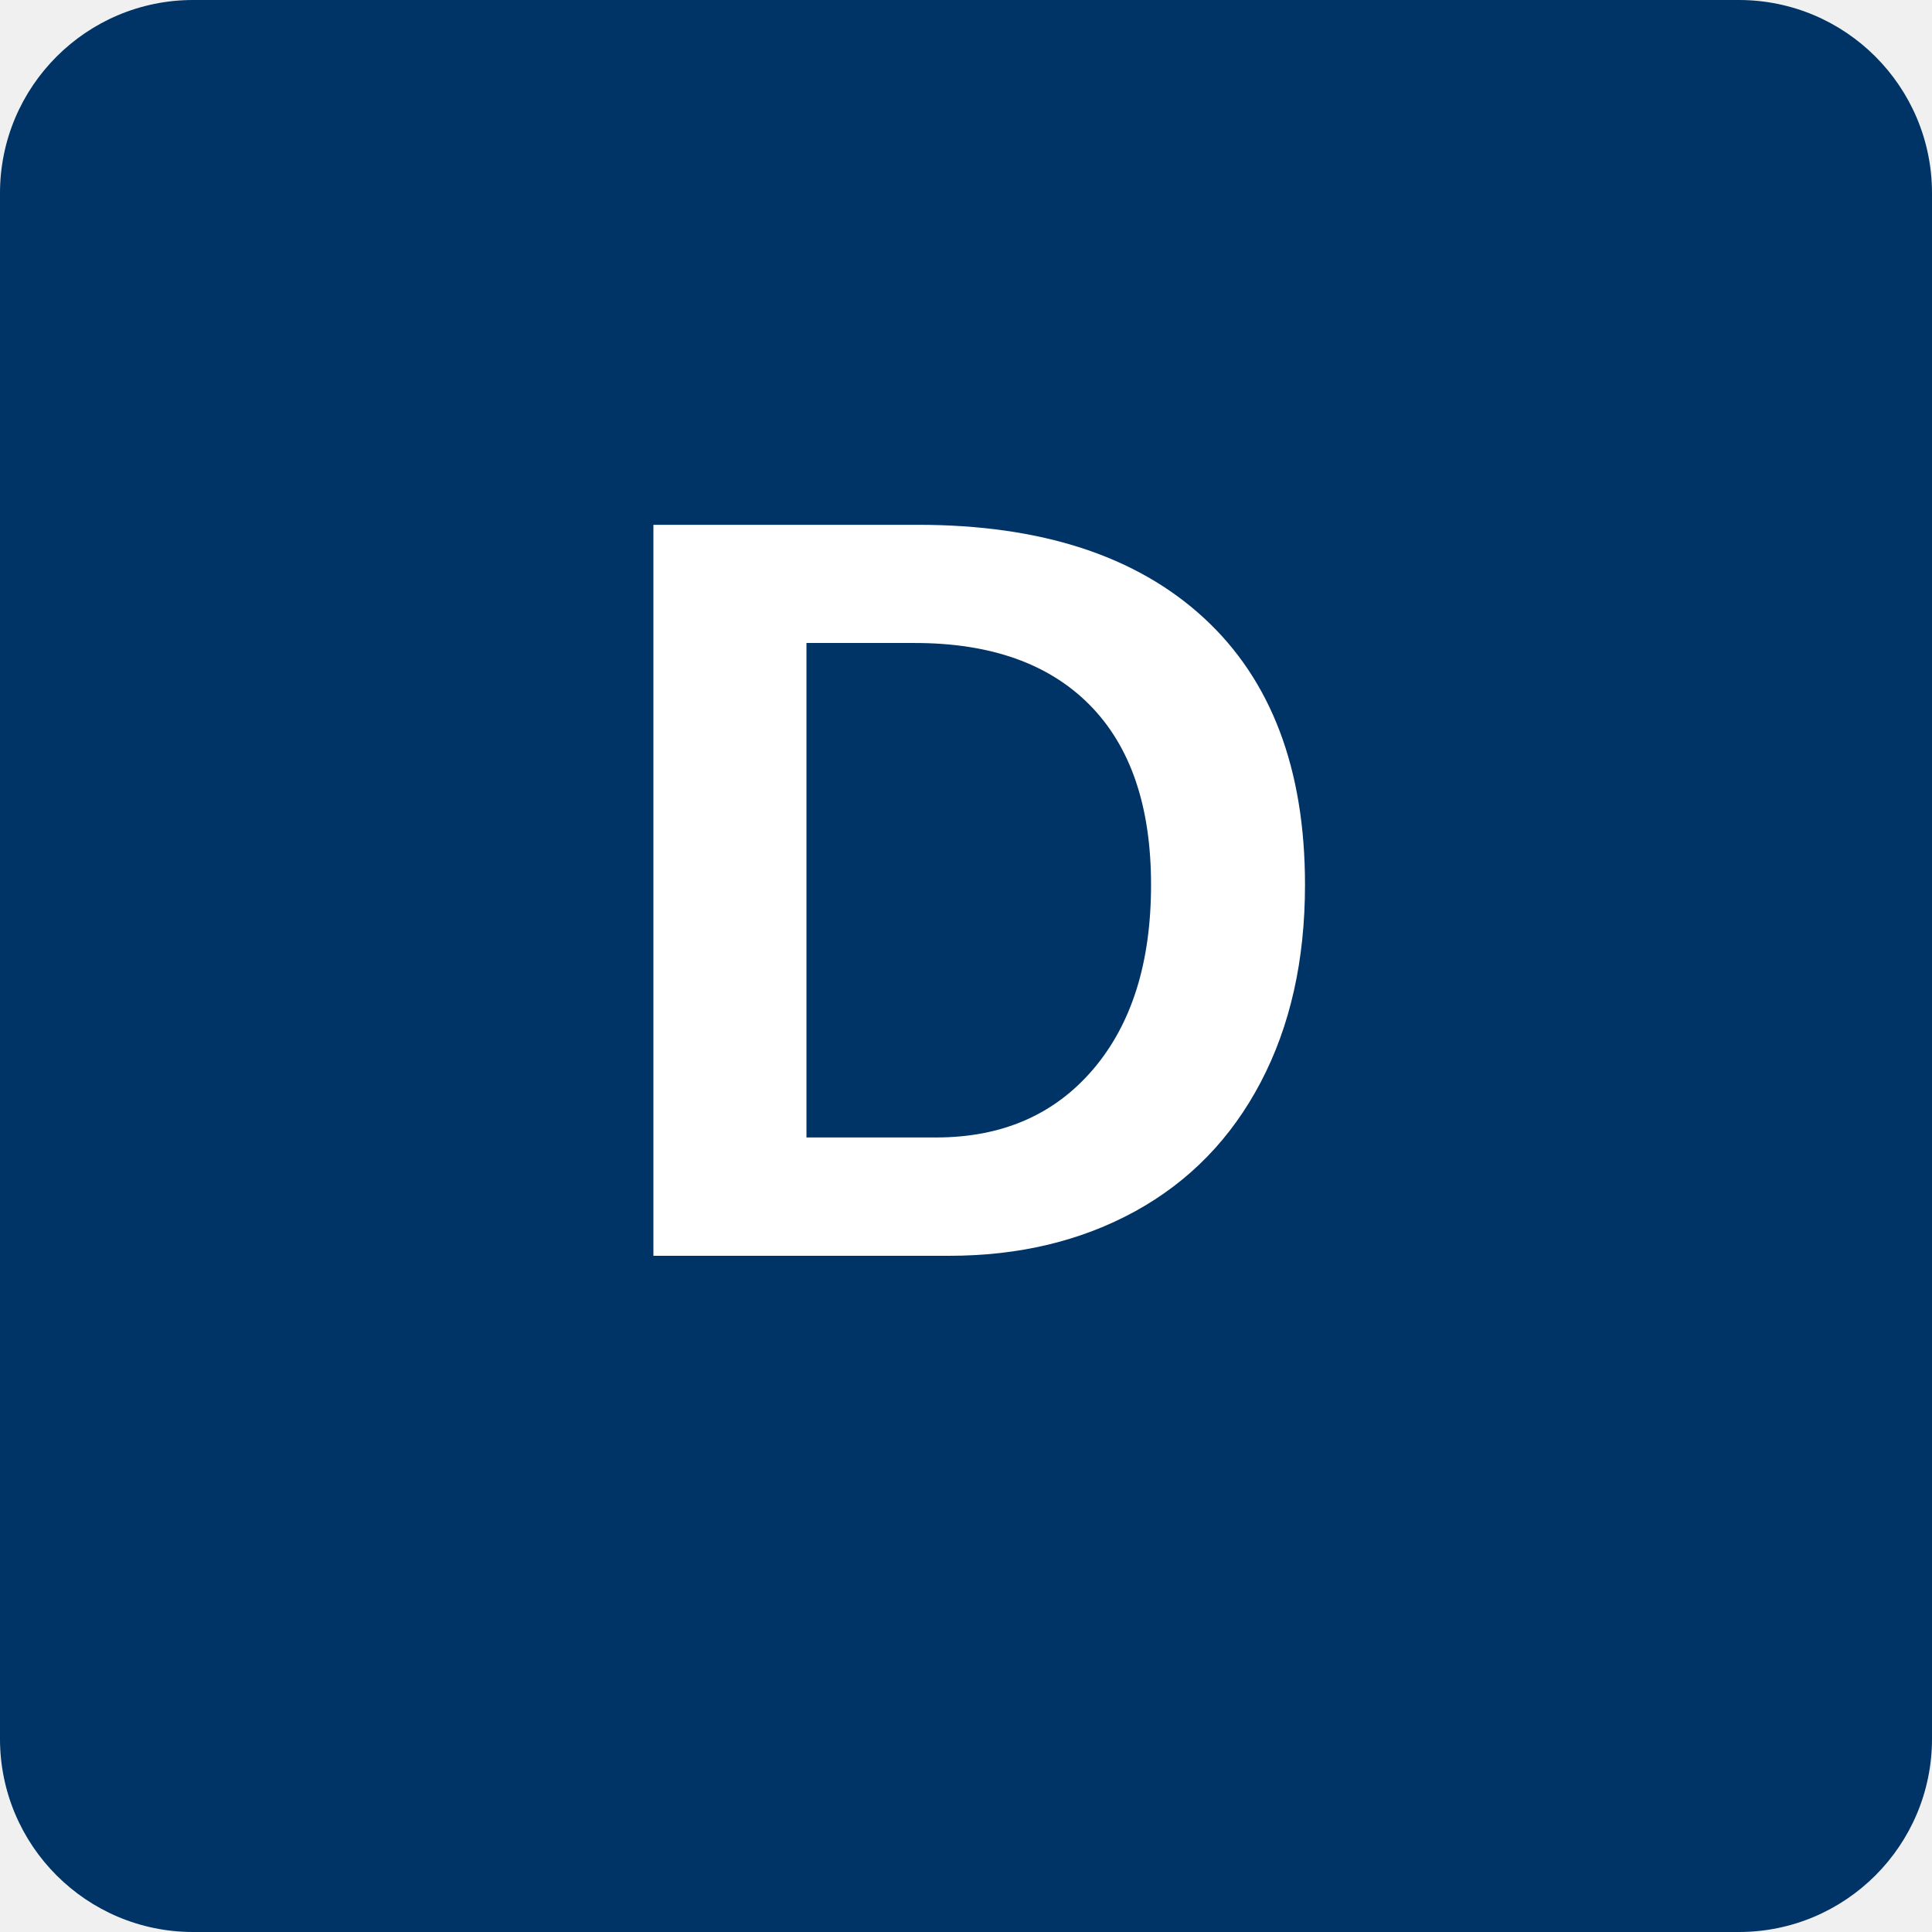
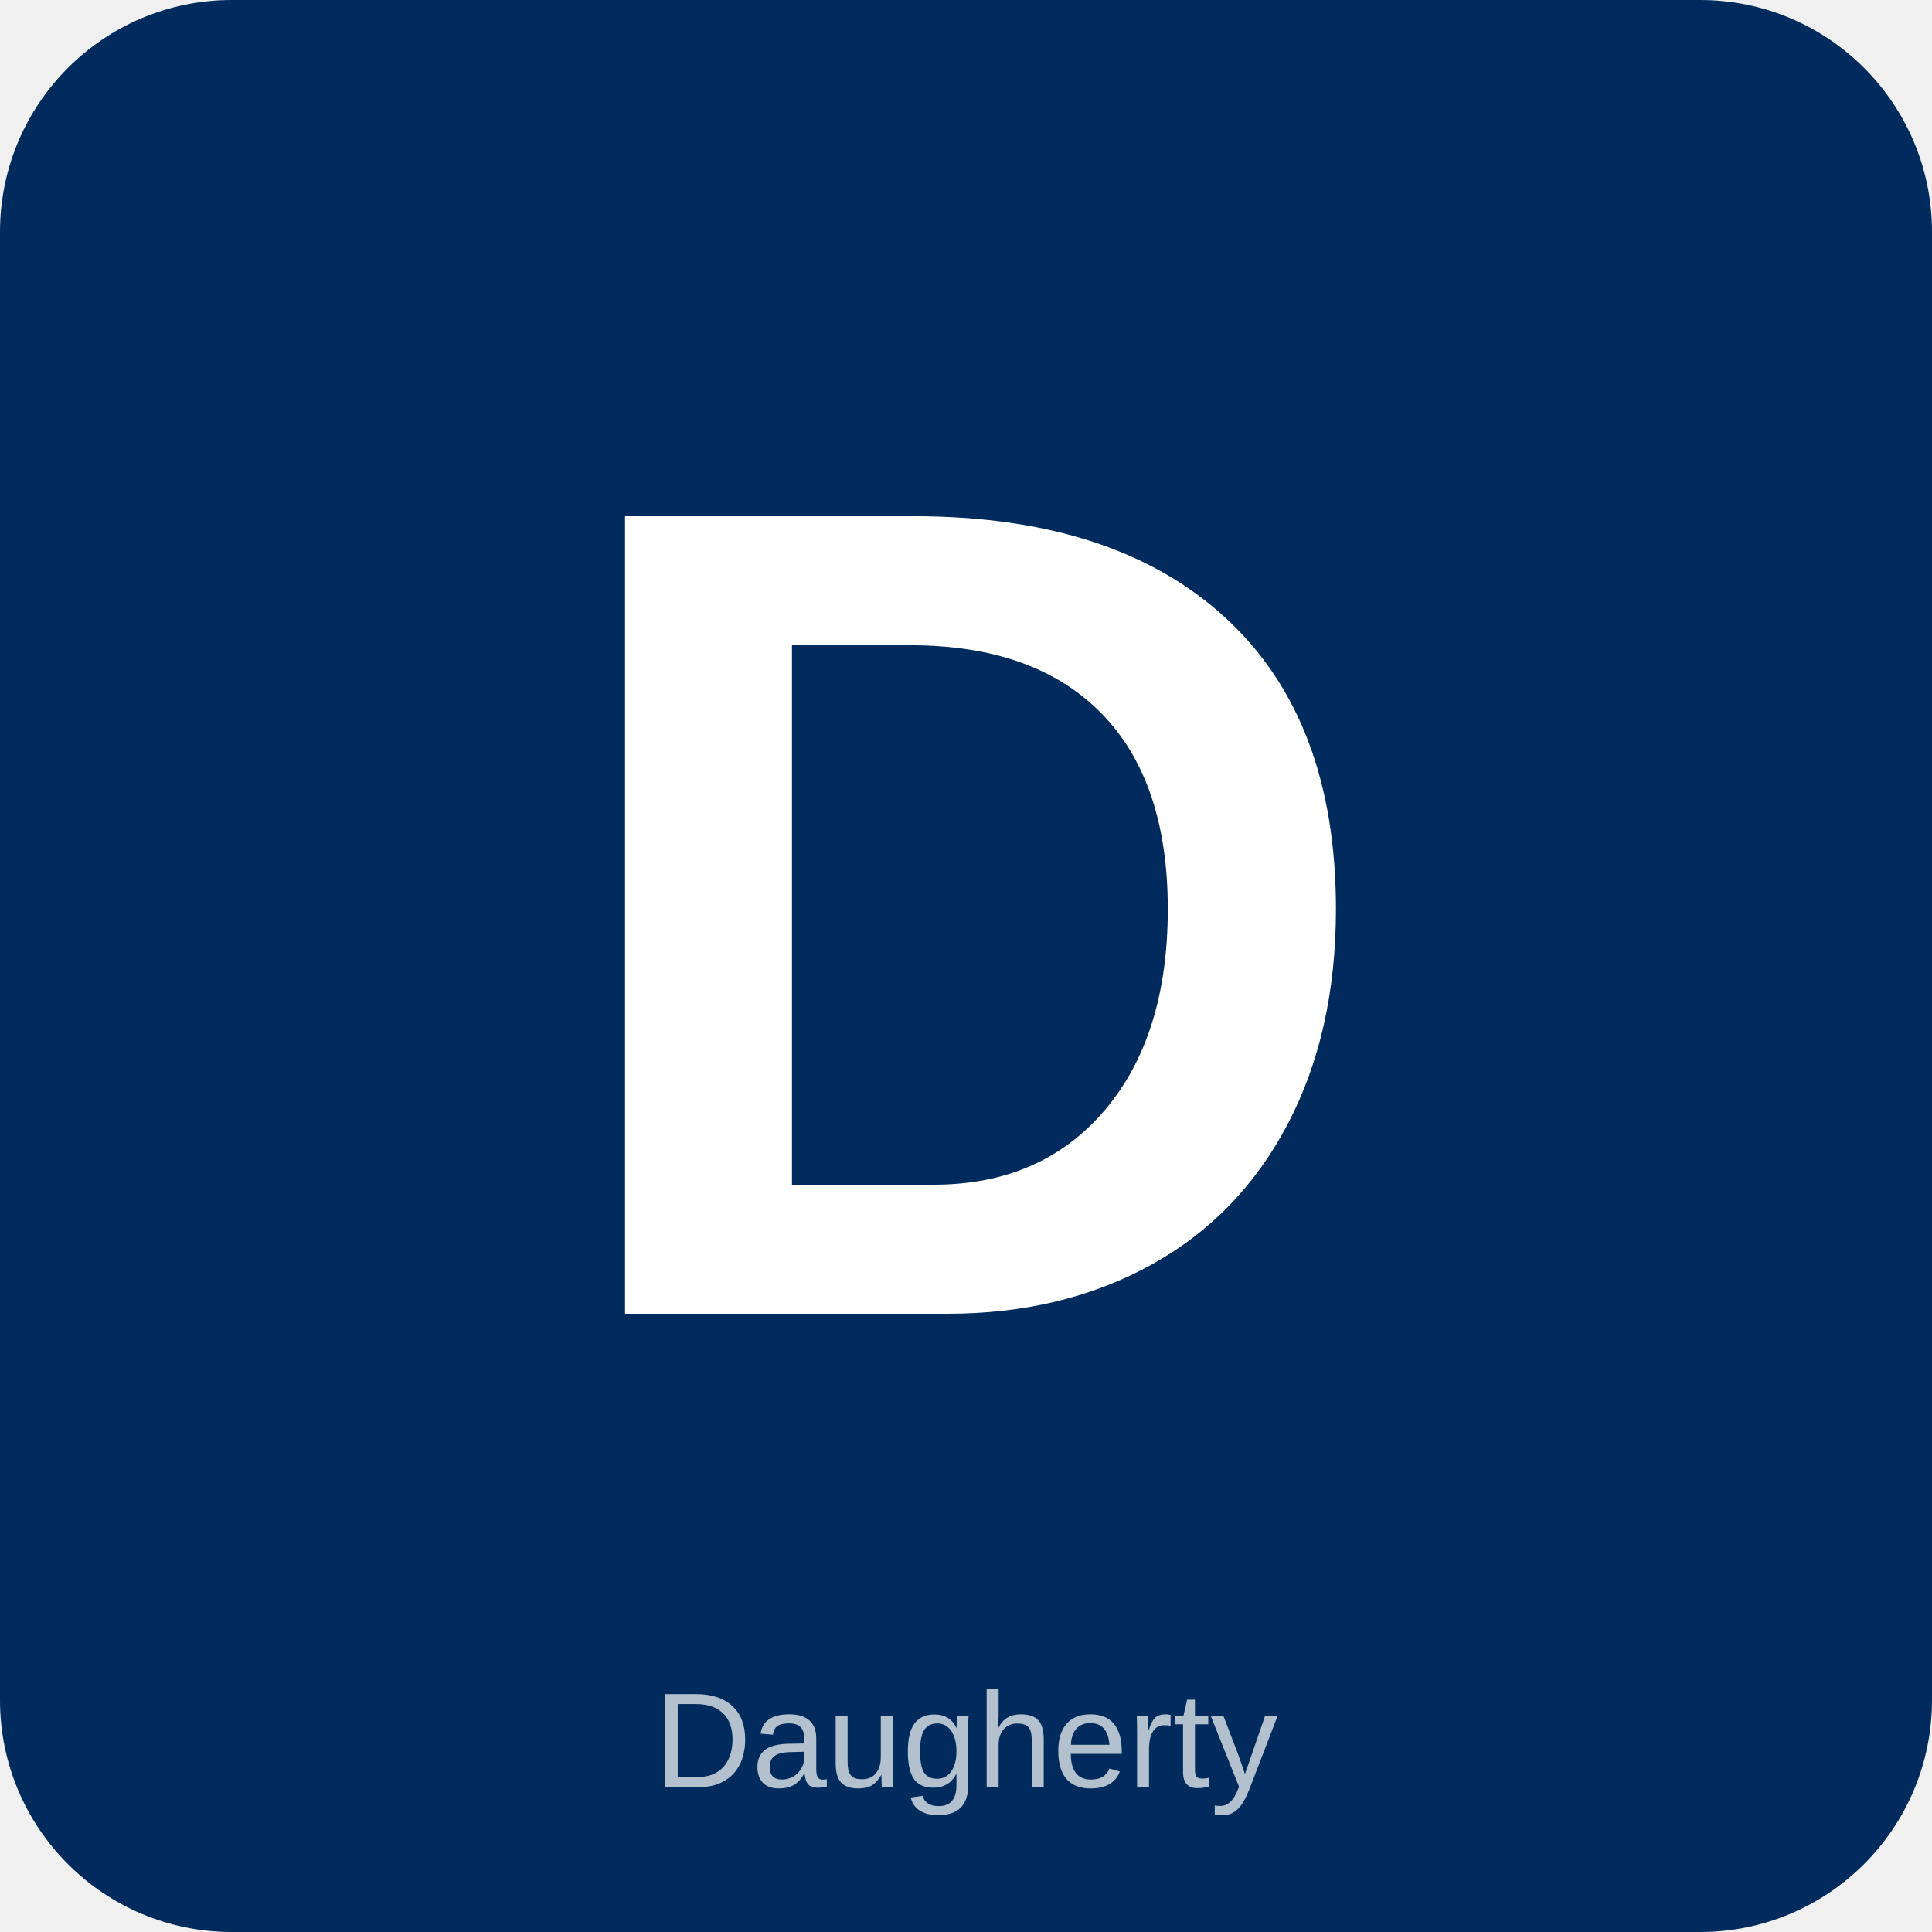
<svg xmlns="http://www.w3.org/2000/svg" viewBox="0 0 200 200" width="200" height="200">
-   <rect width="200" height="200" rx="20" fill="#003366" />
-   <text x="100" y="130" font-family="Arial, sans-serif" font-size="110" font-weight="bold" text-anchor="middle" fill="white">D</text>
+   <rect width="200" height="200" rx="24" fill="#002B5C" />
+   <text x="100" y="136" font-family="Arial, Helvetica, sans-serif" font-size="120" font-weight="bold" text-anchor="middle" fill="white">D</text>
+   <text x="100" y="185" font-family="Arial, Helvetica, sans-serif" font-size="14" text-anchor="middle" fill="rgba(255,255,255,0.7)">Daugherty</text>
</svg>
